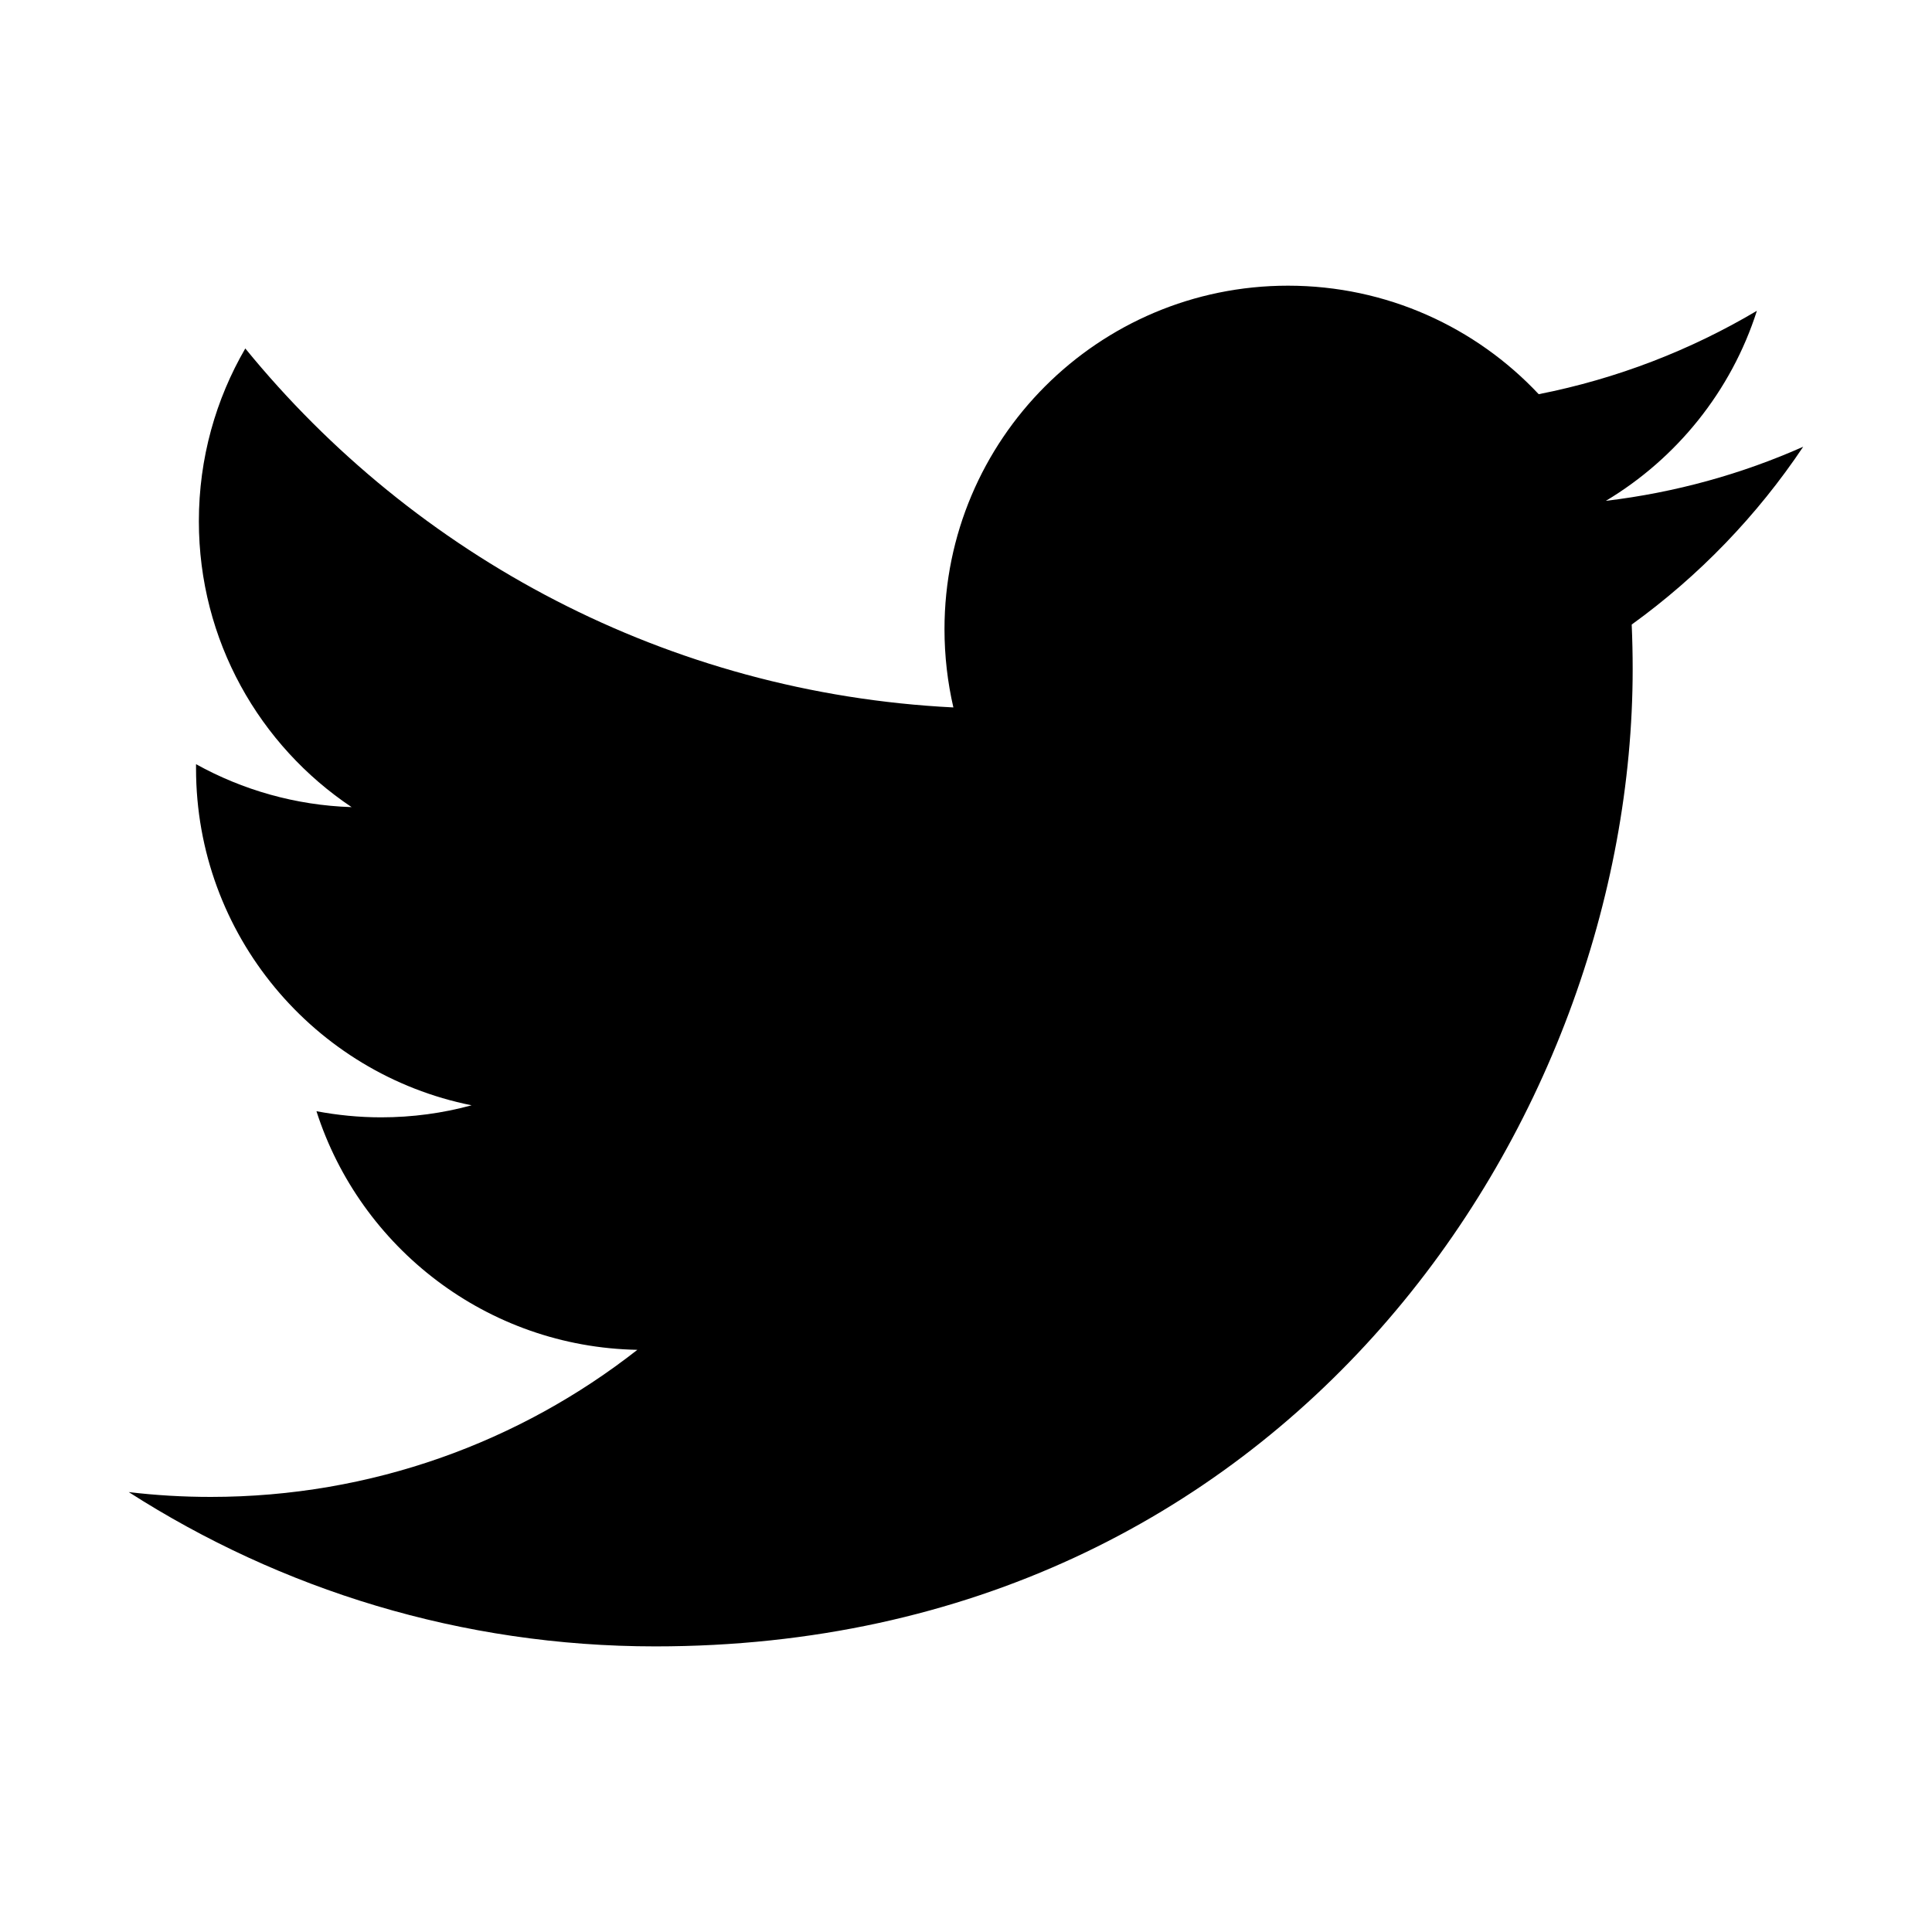
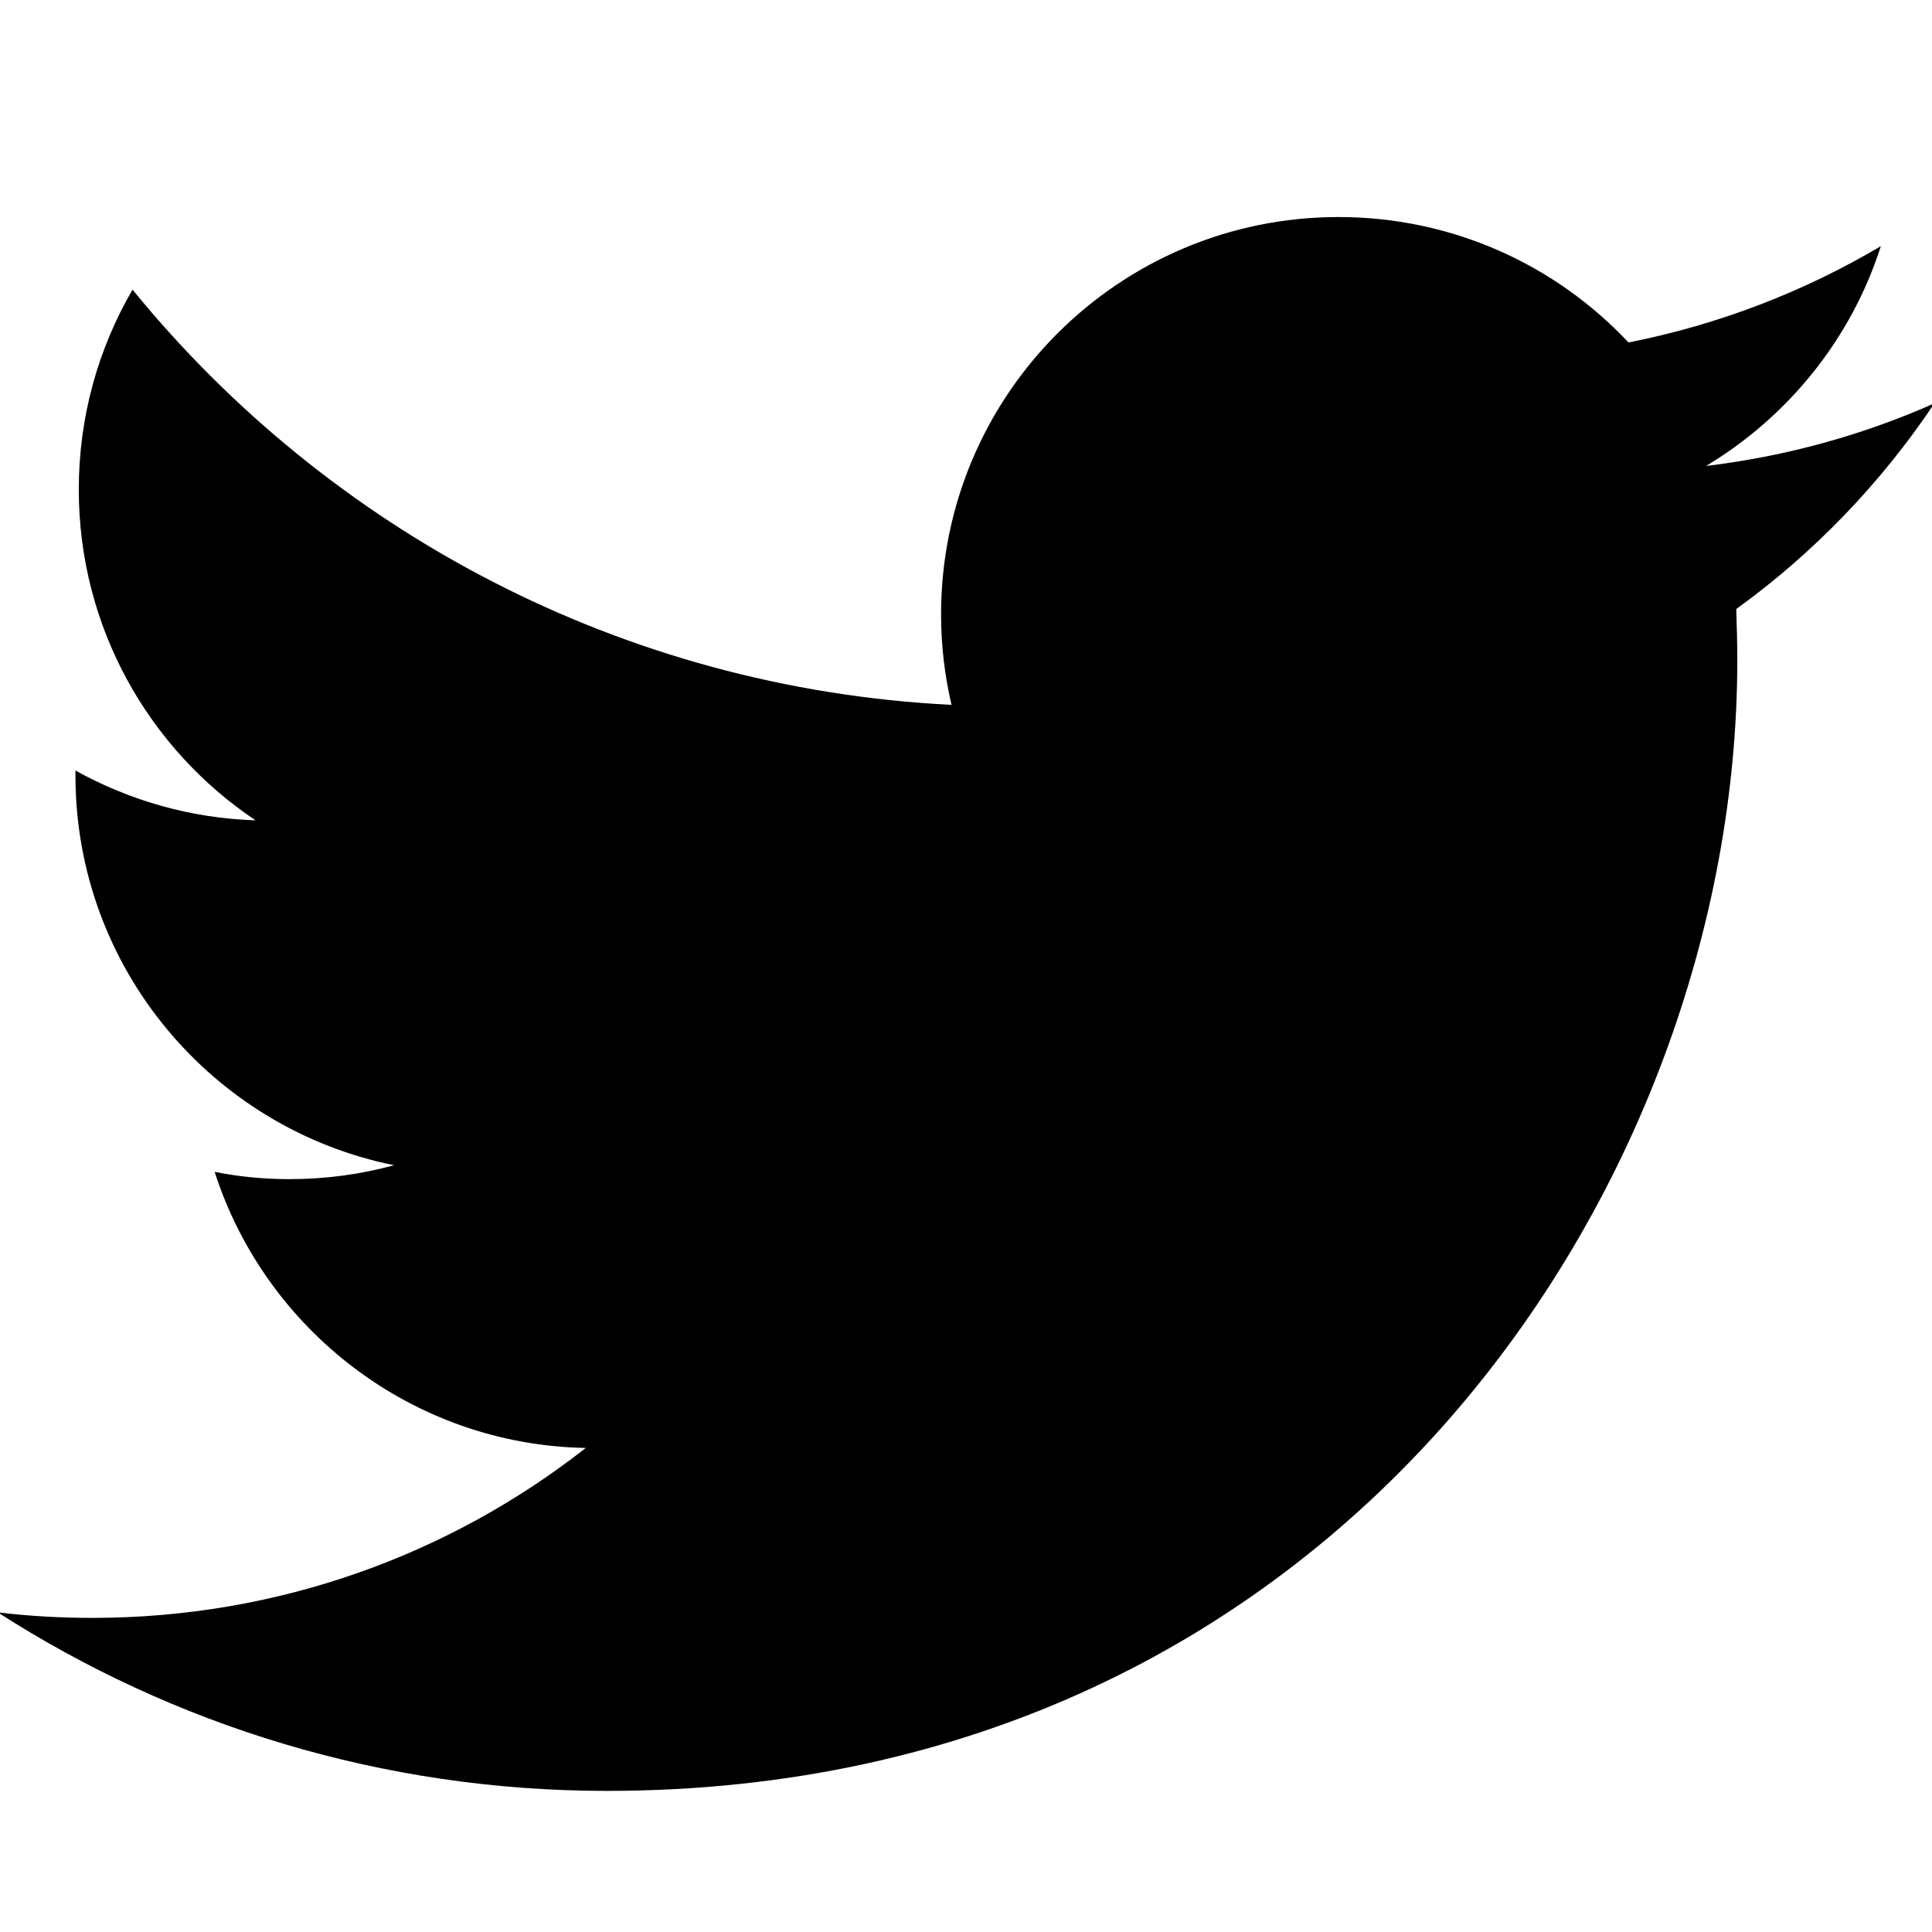
- <svg xmlns="http://www.w3.org/2000/svg" viewBox="0 0 30 30" width="30px" height="30px">
-   <path d="M28,6.937c-0.957,0.425-1.985,0.711-3.064,0.84c1.102-0.66,1.947-1.705,2.345-2.951c-1.03,0.611-2.172,1.055-3.388,1.295 c-0.973-1.037-2.359-1.685-3.893-1.685c-2.946,0-5.334,2.389-5.334,5.334c0,0.418,0.048,0.826,0.138,1.215 c-4.433-0.222-8.363-2.346-10.995-5.574C3.351,6.199,3.088,7.115,3.088,8.094c0,1.85,0.941,3.483,2.372,4.439 c-0.874-0.028-1.697-0.268-2.416-0.667c0,0.023,0,0.044,0,0.067c0,2.585,1.838,4.741,4.279,5.23 c-0.447,0.122-0.919,0.187-1.406,0.187c-0.343,0-0.678-0.034-1.003-0.095c0.679,2.119,2.649,3.662,4.983,3.705 c-1.825,1.431-4.125,2.284-6.625,2.284c-0.43,0-0.855-0.025-1.273-0.075c2.361,1.513,5.164,2.396,8.177,2.396 c9.812,0,15.176-8.128,15.176-15.177c0-0.231-0.005-0.461-0.015-0.69C26.38,8.945,27.285,8.006,28,6.937z" />
+ <svg xmlns="http://www.w3.org/2000/svg" viewBox="0 0 50 50" width="50px" height="50px">
+   <path d="M 50.062 10.438 C 48.215 11.258 46.234 11.809 44.152 12.059 C 46.277 10.785 47.91 8.77 48.676 6.371 C 46.691 7.547 44.484 8.402 42.145 8.863 C 40.27 6.863 37.598 5.617 34.641 5.617 C 28.961 5.617 24.355 10.219 24.355 15.898 C 24.355 16.703 24.449 17.488 24.625 18.242 C 16.078 17.812 8.504 13.719 3.43 7.496 C 2.543 9.02 2.039 10.785 2.039 12.668 C 2.039 16.234 3.852 19.383 6.613 21.23 C 4.926 21.176 3.34 20.711 1.953 19.941 C 1.953 19.984 1.953 20.027 1.953 20.07 C 1.953 25.055 5.5 29.207 10.199 30.156 C 9.34 30.391 8.43 30.516 7.492 30.516 C 6.828 30.516 6.184 30.453 5.555 30.328 C 6.867 34.41 10.664 37.391 15.16 37.473 C 11.645 40.23 7.211 41.871 2.391 41.871 C 1.559 41.871 0.742 41.824 -0.059 41.727 C 4.488 44.648 9.895 46.348 15.703 46.348 C 34.617 46.348 44.961 30.68 44.961 17.094 C 44.961 16.648 44.949 16.199 44.934 15.762 C 46.941 14.312 48.684 12.5 50.062 10.438 Z" />
</svg>
